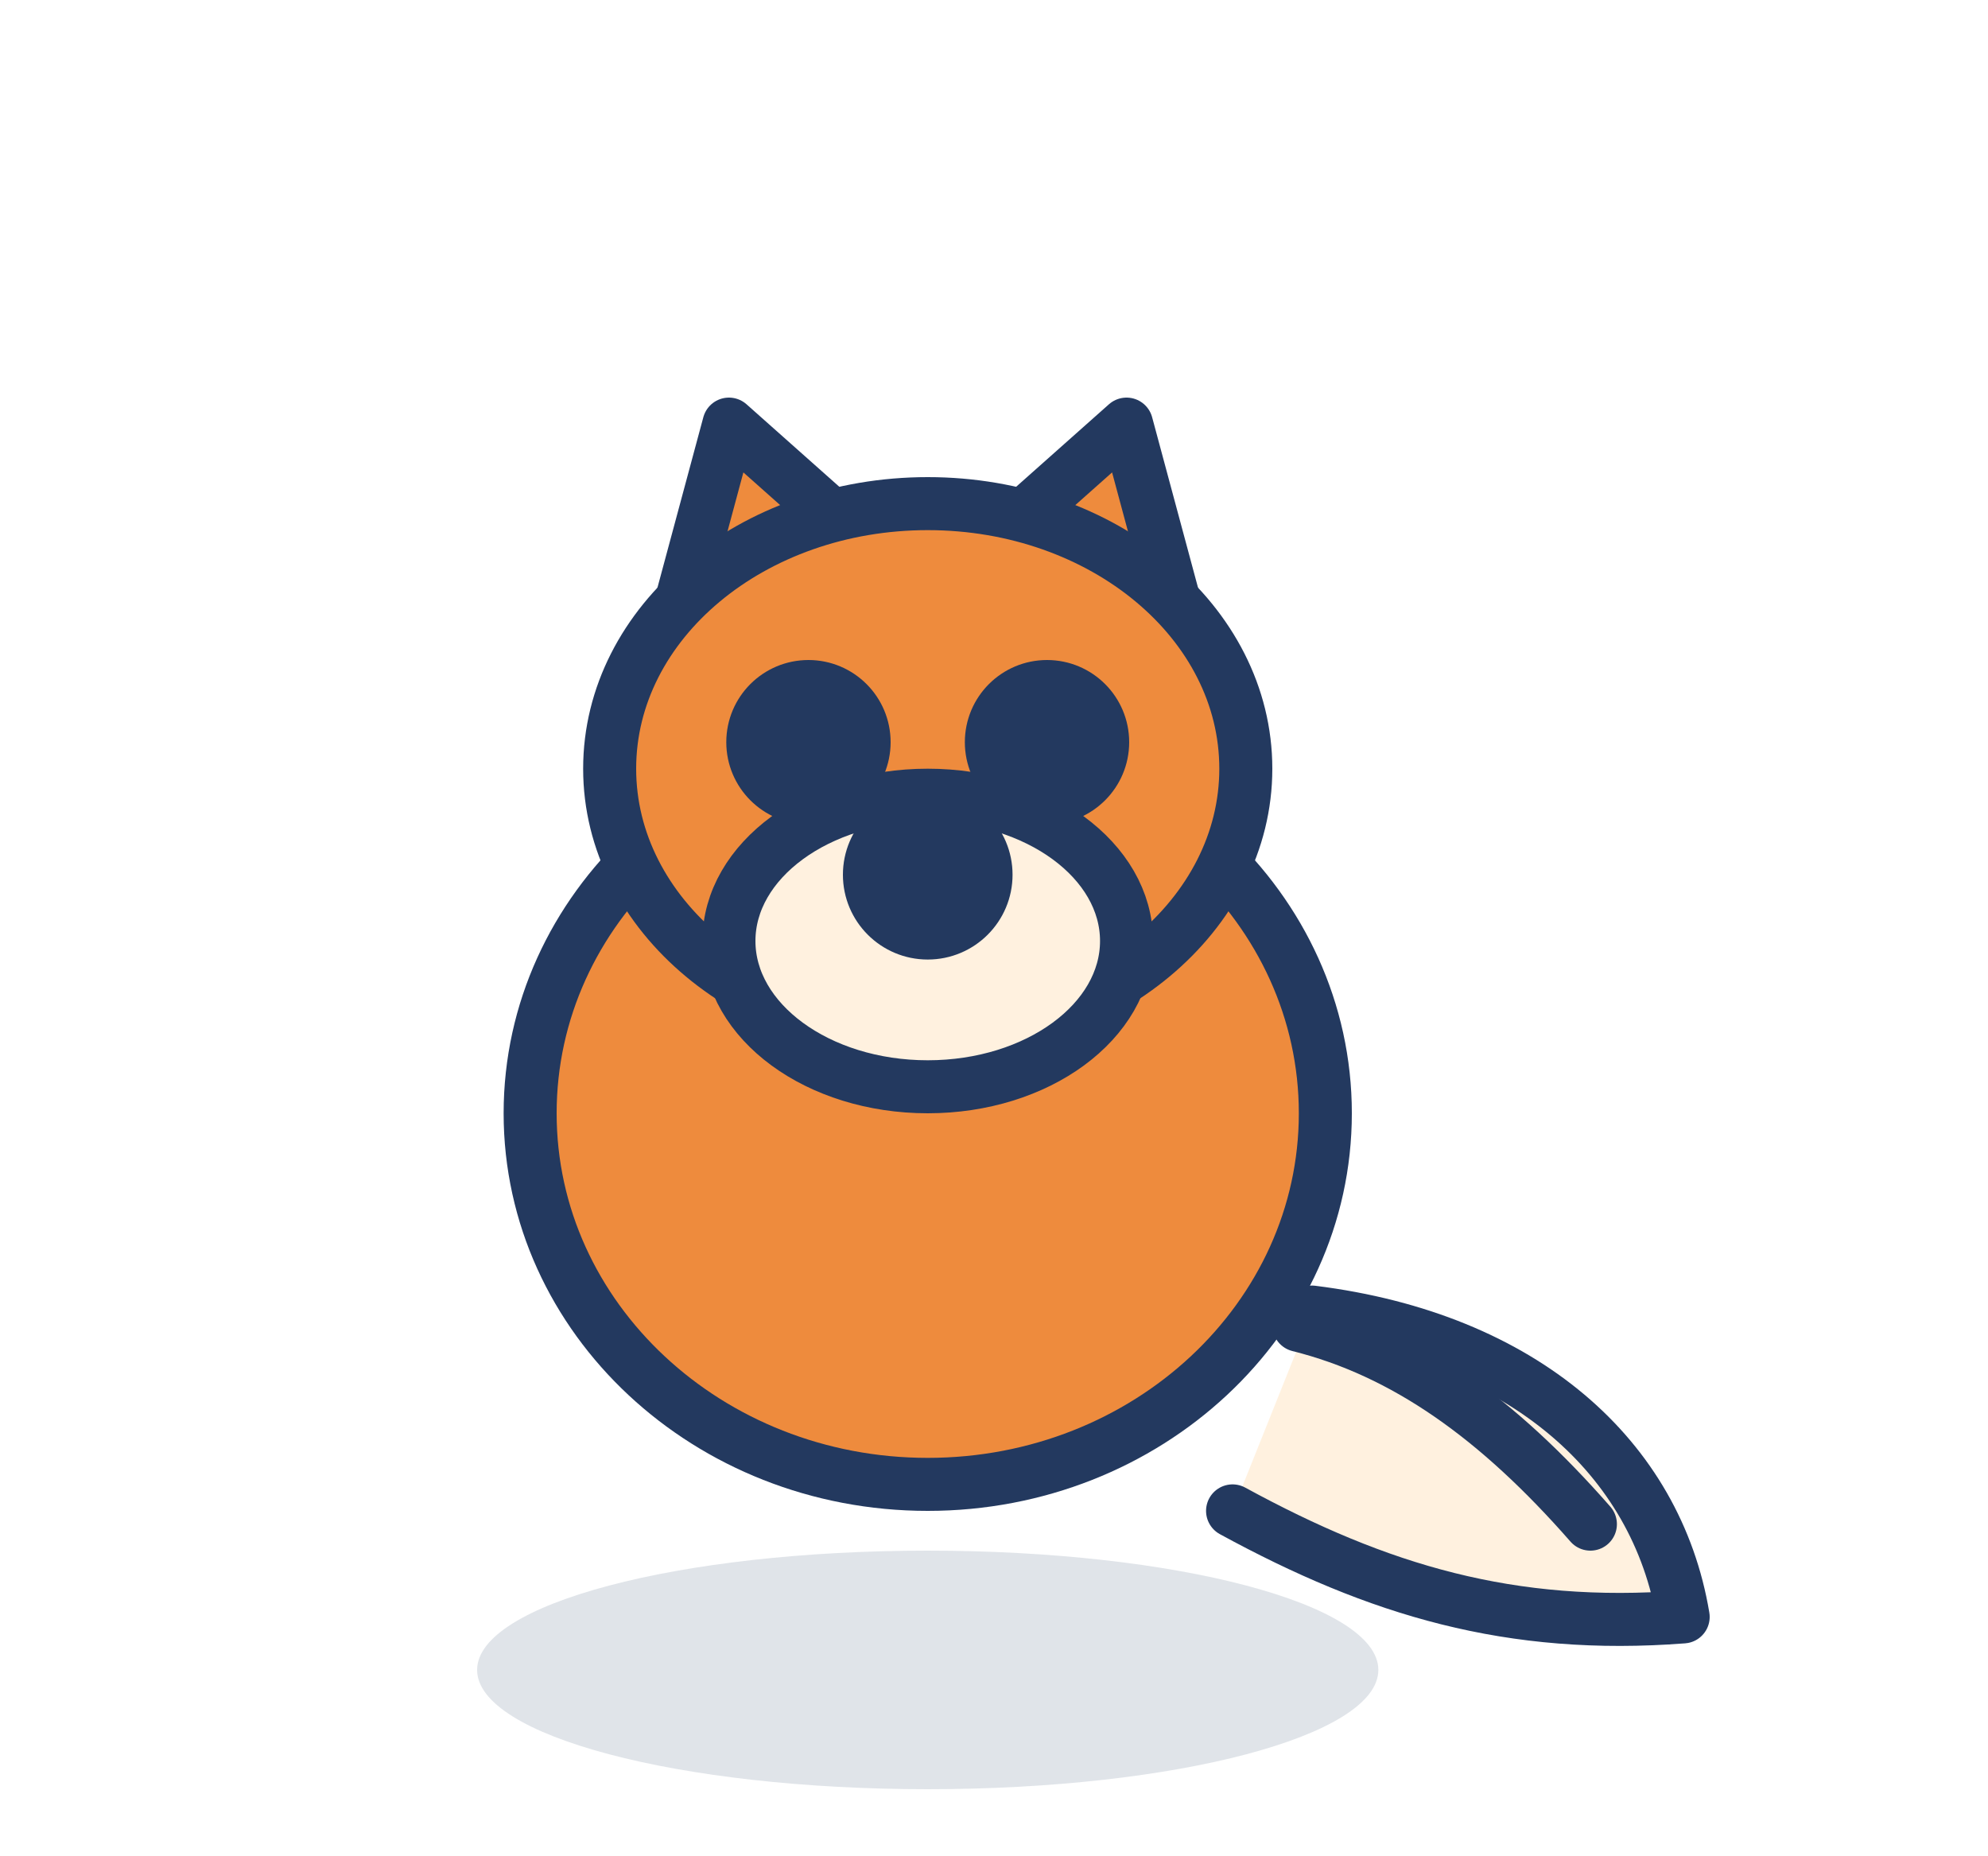
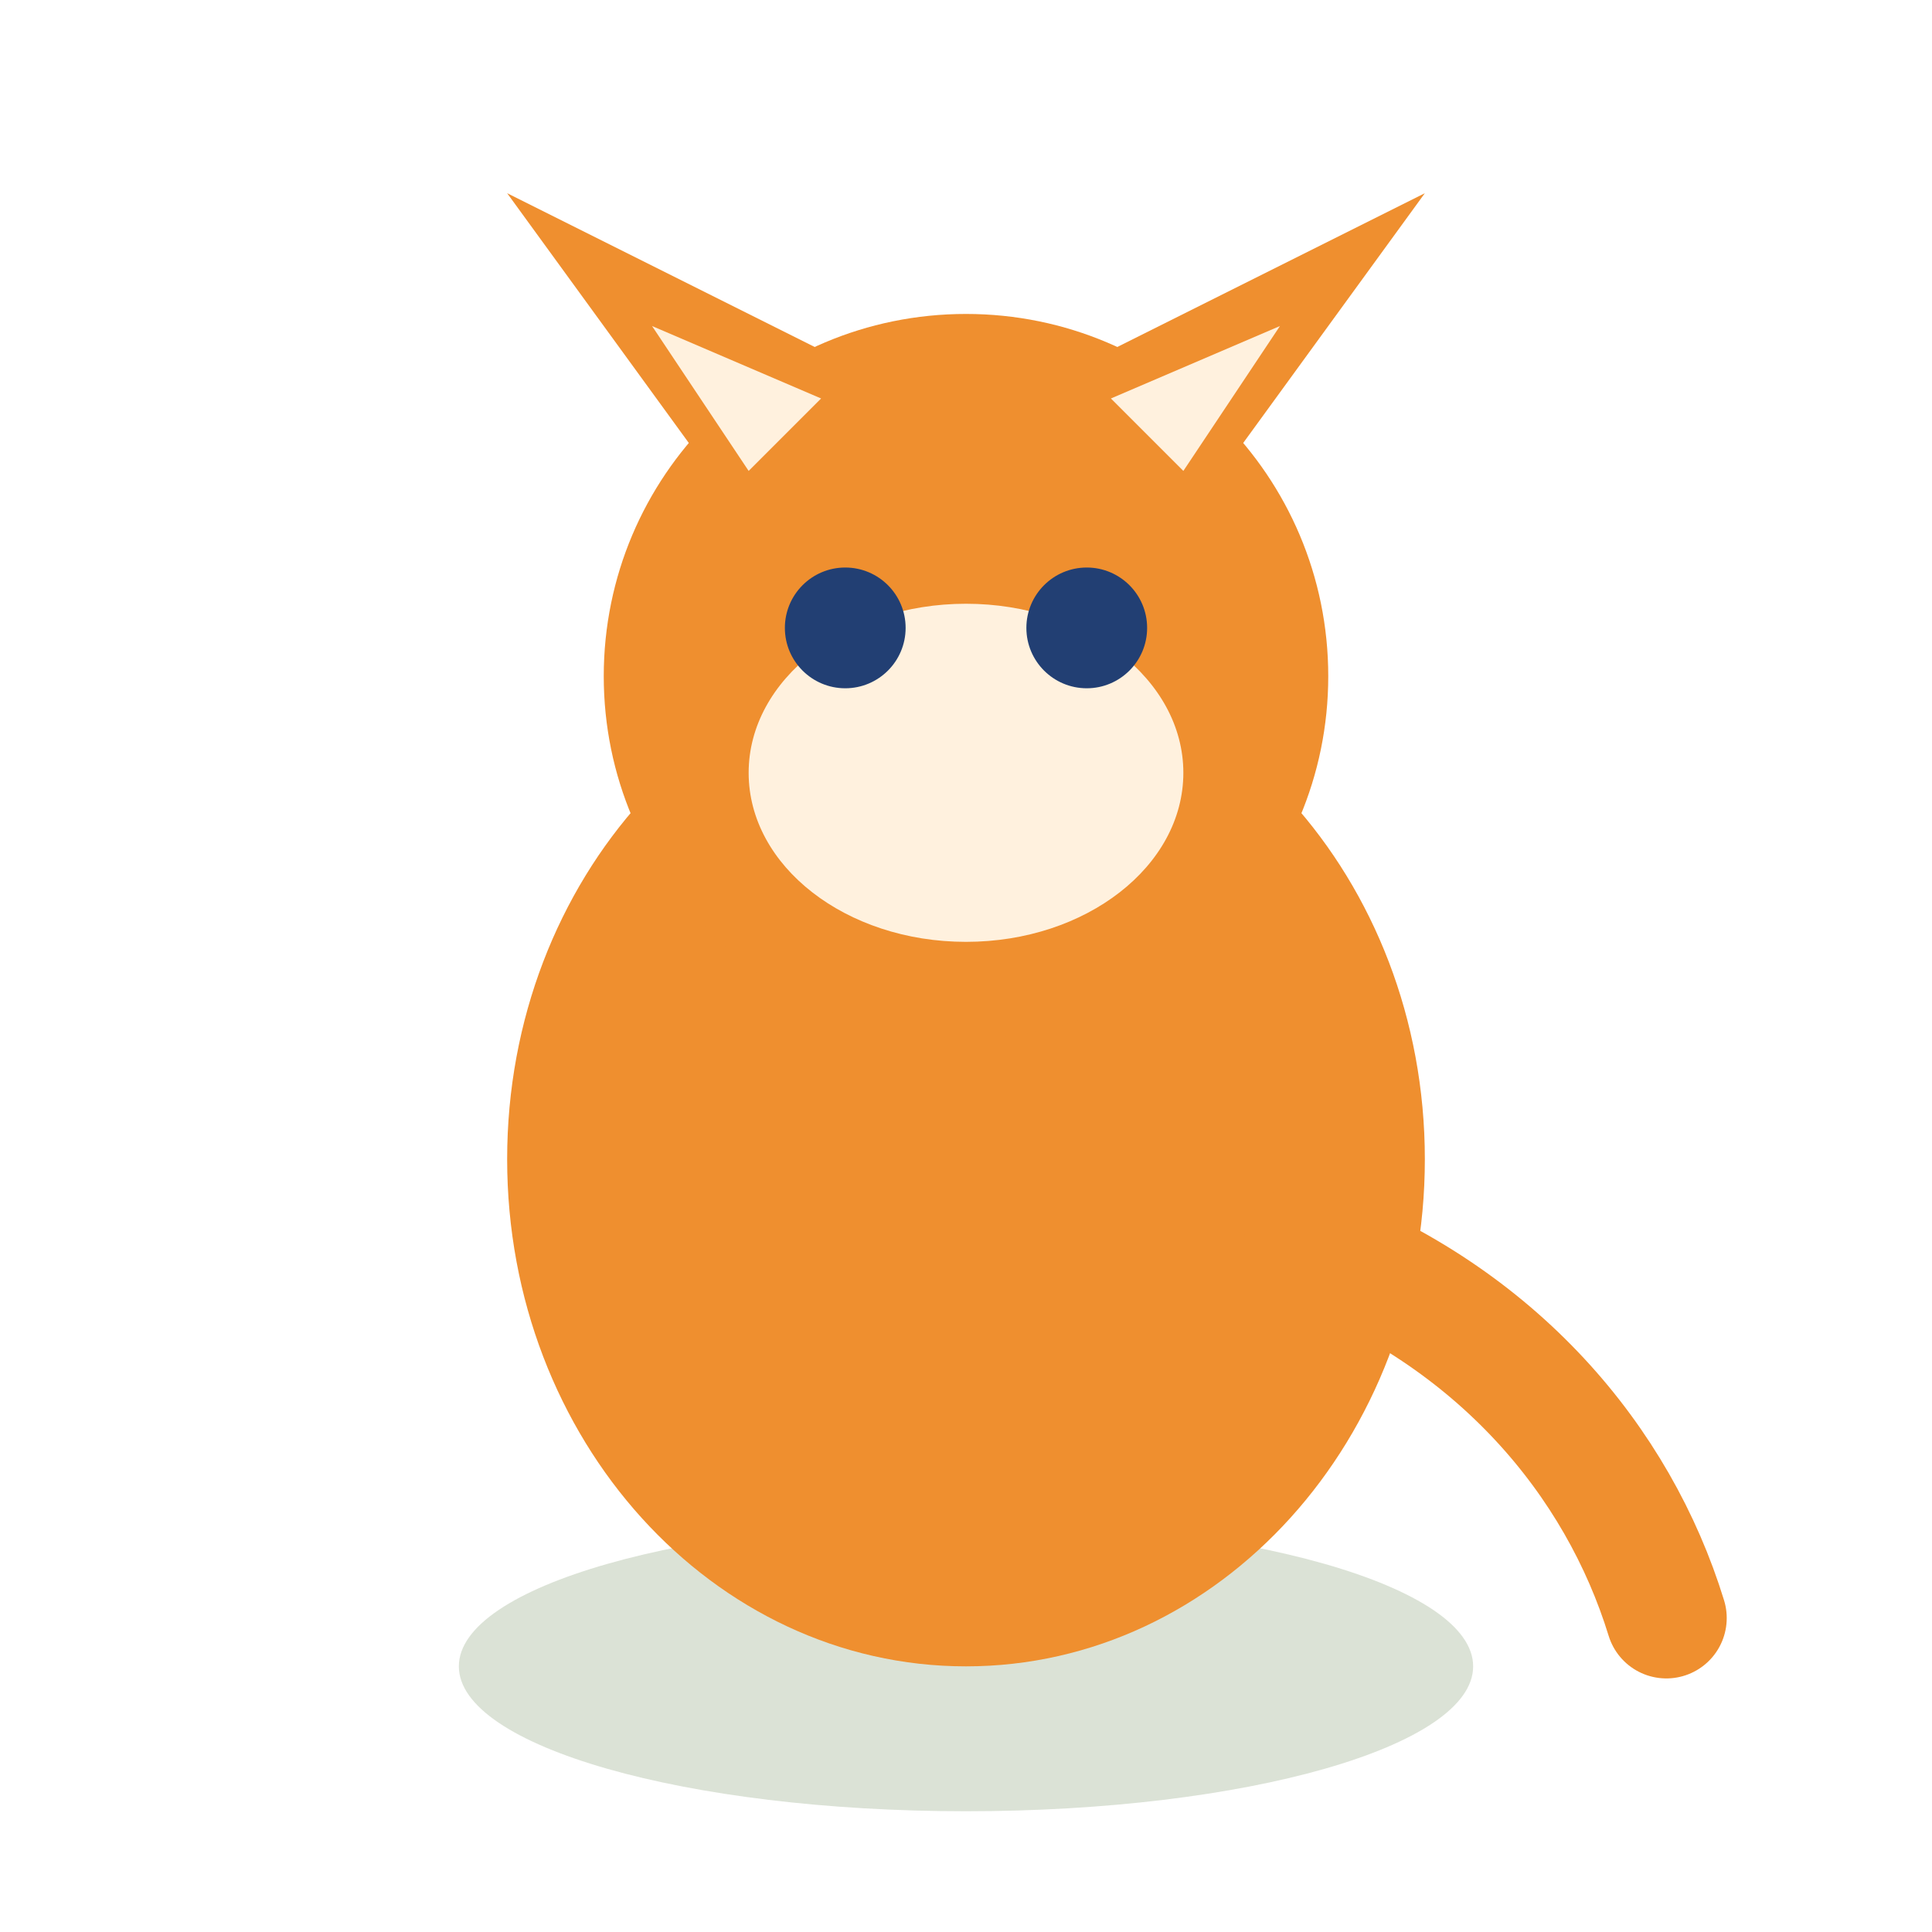
- <svg xmlns="http://www.w3.org/2000/svg" viewBox="0 0 150 140">
-   <ellipse cx="70" cy="126" rx="34" ry="9" fill="rgba(35,57,95,0.14)" />
-   <g stroke="#23395f" stroke-width="4" stroke-linecap="round" stroke-linejoin="round">
-     <ellipse cx="70" cy="84" rx="30" ry="28" fill="#ee8b3d" />
-     <path d="M48 58l7-26 18 16" fill="#ee8b3d" />
-     <path d="M92 58l-7-26-18 16" fill="#ee8b3d" />
-     <ellipse cx="70" cy="58" rx="24" ry="20" fill="#ee8b3d" />
-     <ellipse cx="70" cy="71" rx="15" ry="11" fill="#fff1df" />
-     <circle cx="61" cy="56" r="4.2" fill="#23395f" />
-     <circle cx="79" cy="56" r="4.2" fill="#23395f" />
-     <circle cx="70" cy="66" r="4.4" fill="#23395f" />
-     <path d="M99 99c16 2 26 11 28 23-13 1-23-2-34-8" fill="#fff1df" />
-     <path d="M98 100c8 2 15 7 22 15" fill="none" />
-   </g>
+ <svg xmlns="http://www.w3.org/2000/svg" viewBox="0 0 160 160">
+   <ellipse cx="80" cy="138" rx="42" ry="12" fill="#5b7a43" opacity=".22" />
+   <ellipse cx="80" cy="96" rx="38" ry="42" fill="#ef8f2f" />
+   <circle cx="80" cy="56" r="30" fill="#ef8f2f" />
+   <path d="M58 38L42 16l28 14zM102 38l16-22-28 14z" fill="#ef8f2f" />
+   <path d="M62 39L54 27l14 6zM98 39l8-12-14 6z" fill="#fff1de" />
+   <ellipse cx="80" cy="64" rx="18" ry="14" fill="#fff1de" />
+   <circle cx="70" cy="52" r="5" fill="#223f73" />
+   <circle cx="90" cy="52" r="5" fill="#223f73" />
+   <path d="M108 103c16 6 26 18 30 31" stroke="#ef8f2f" stroke-width="10" fill="none" stroke-linecap="round" />
</svg>
